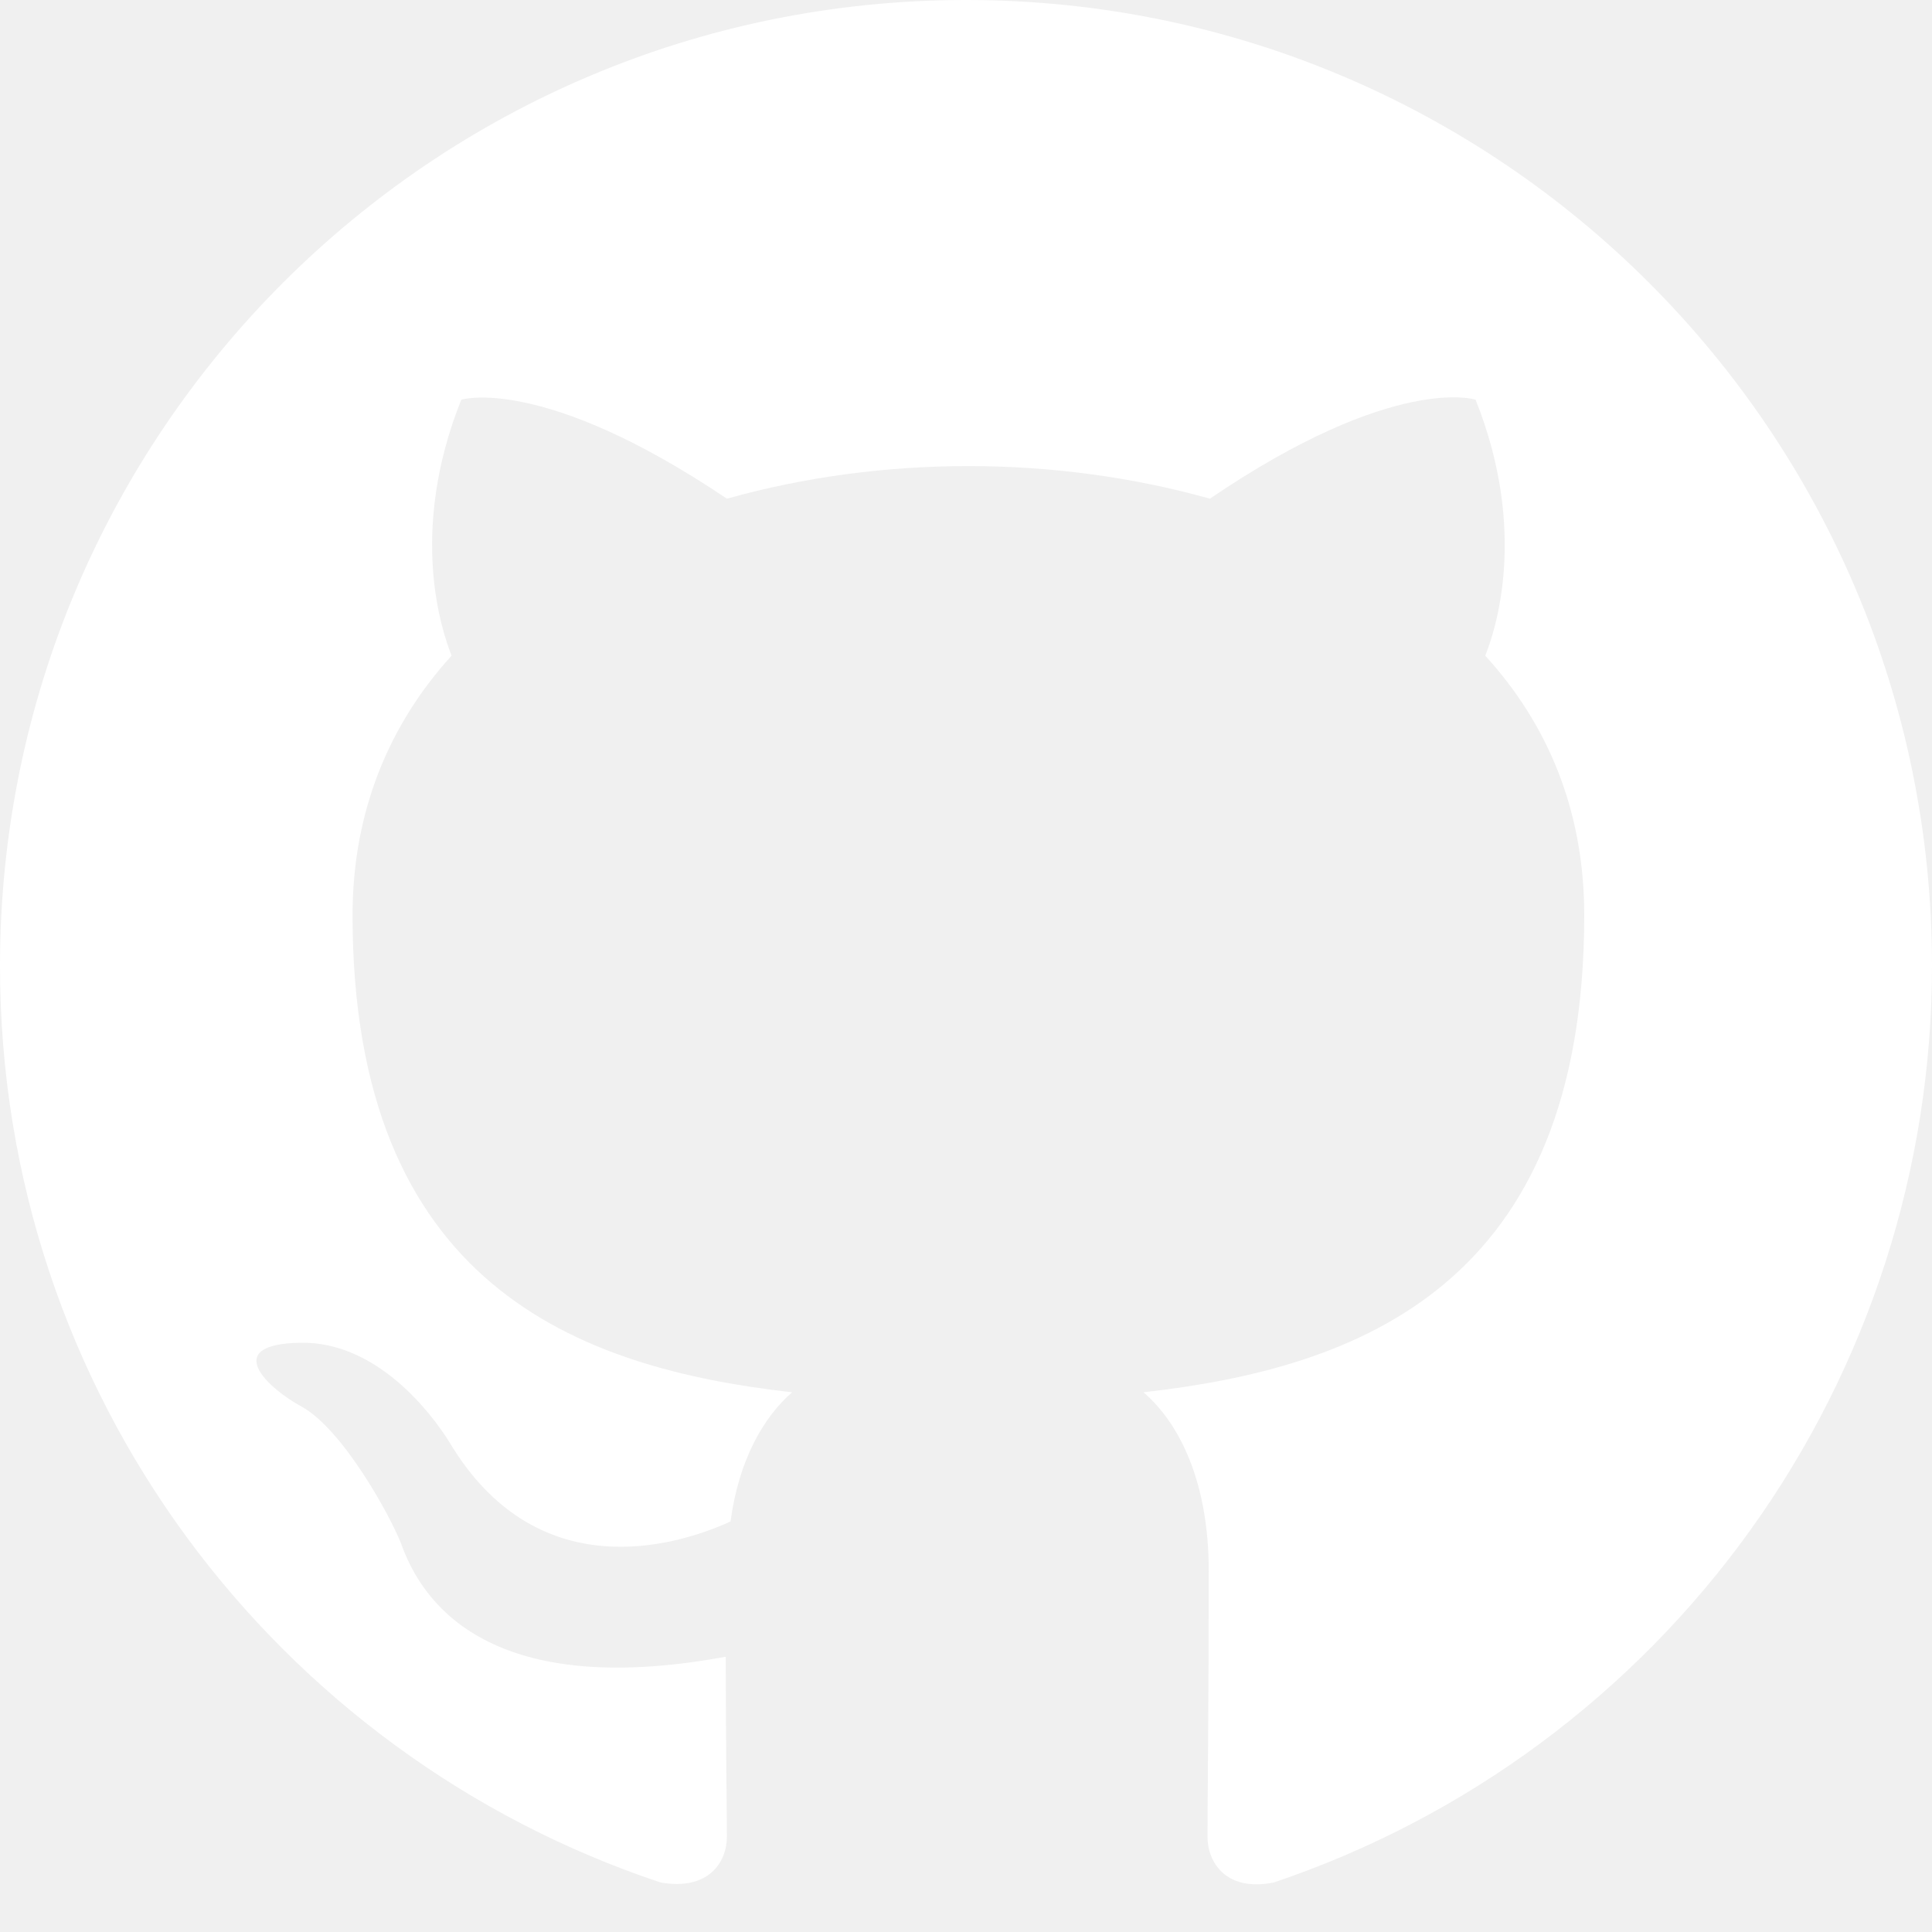
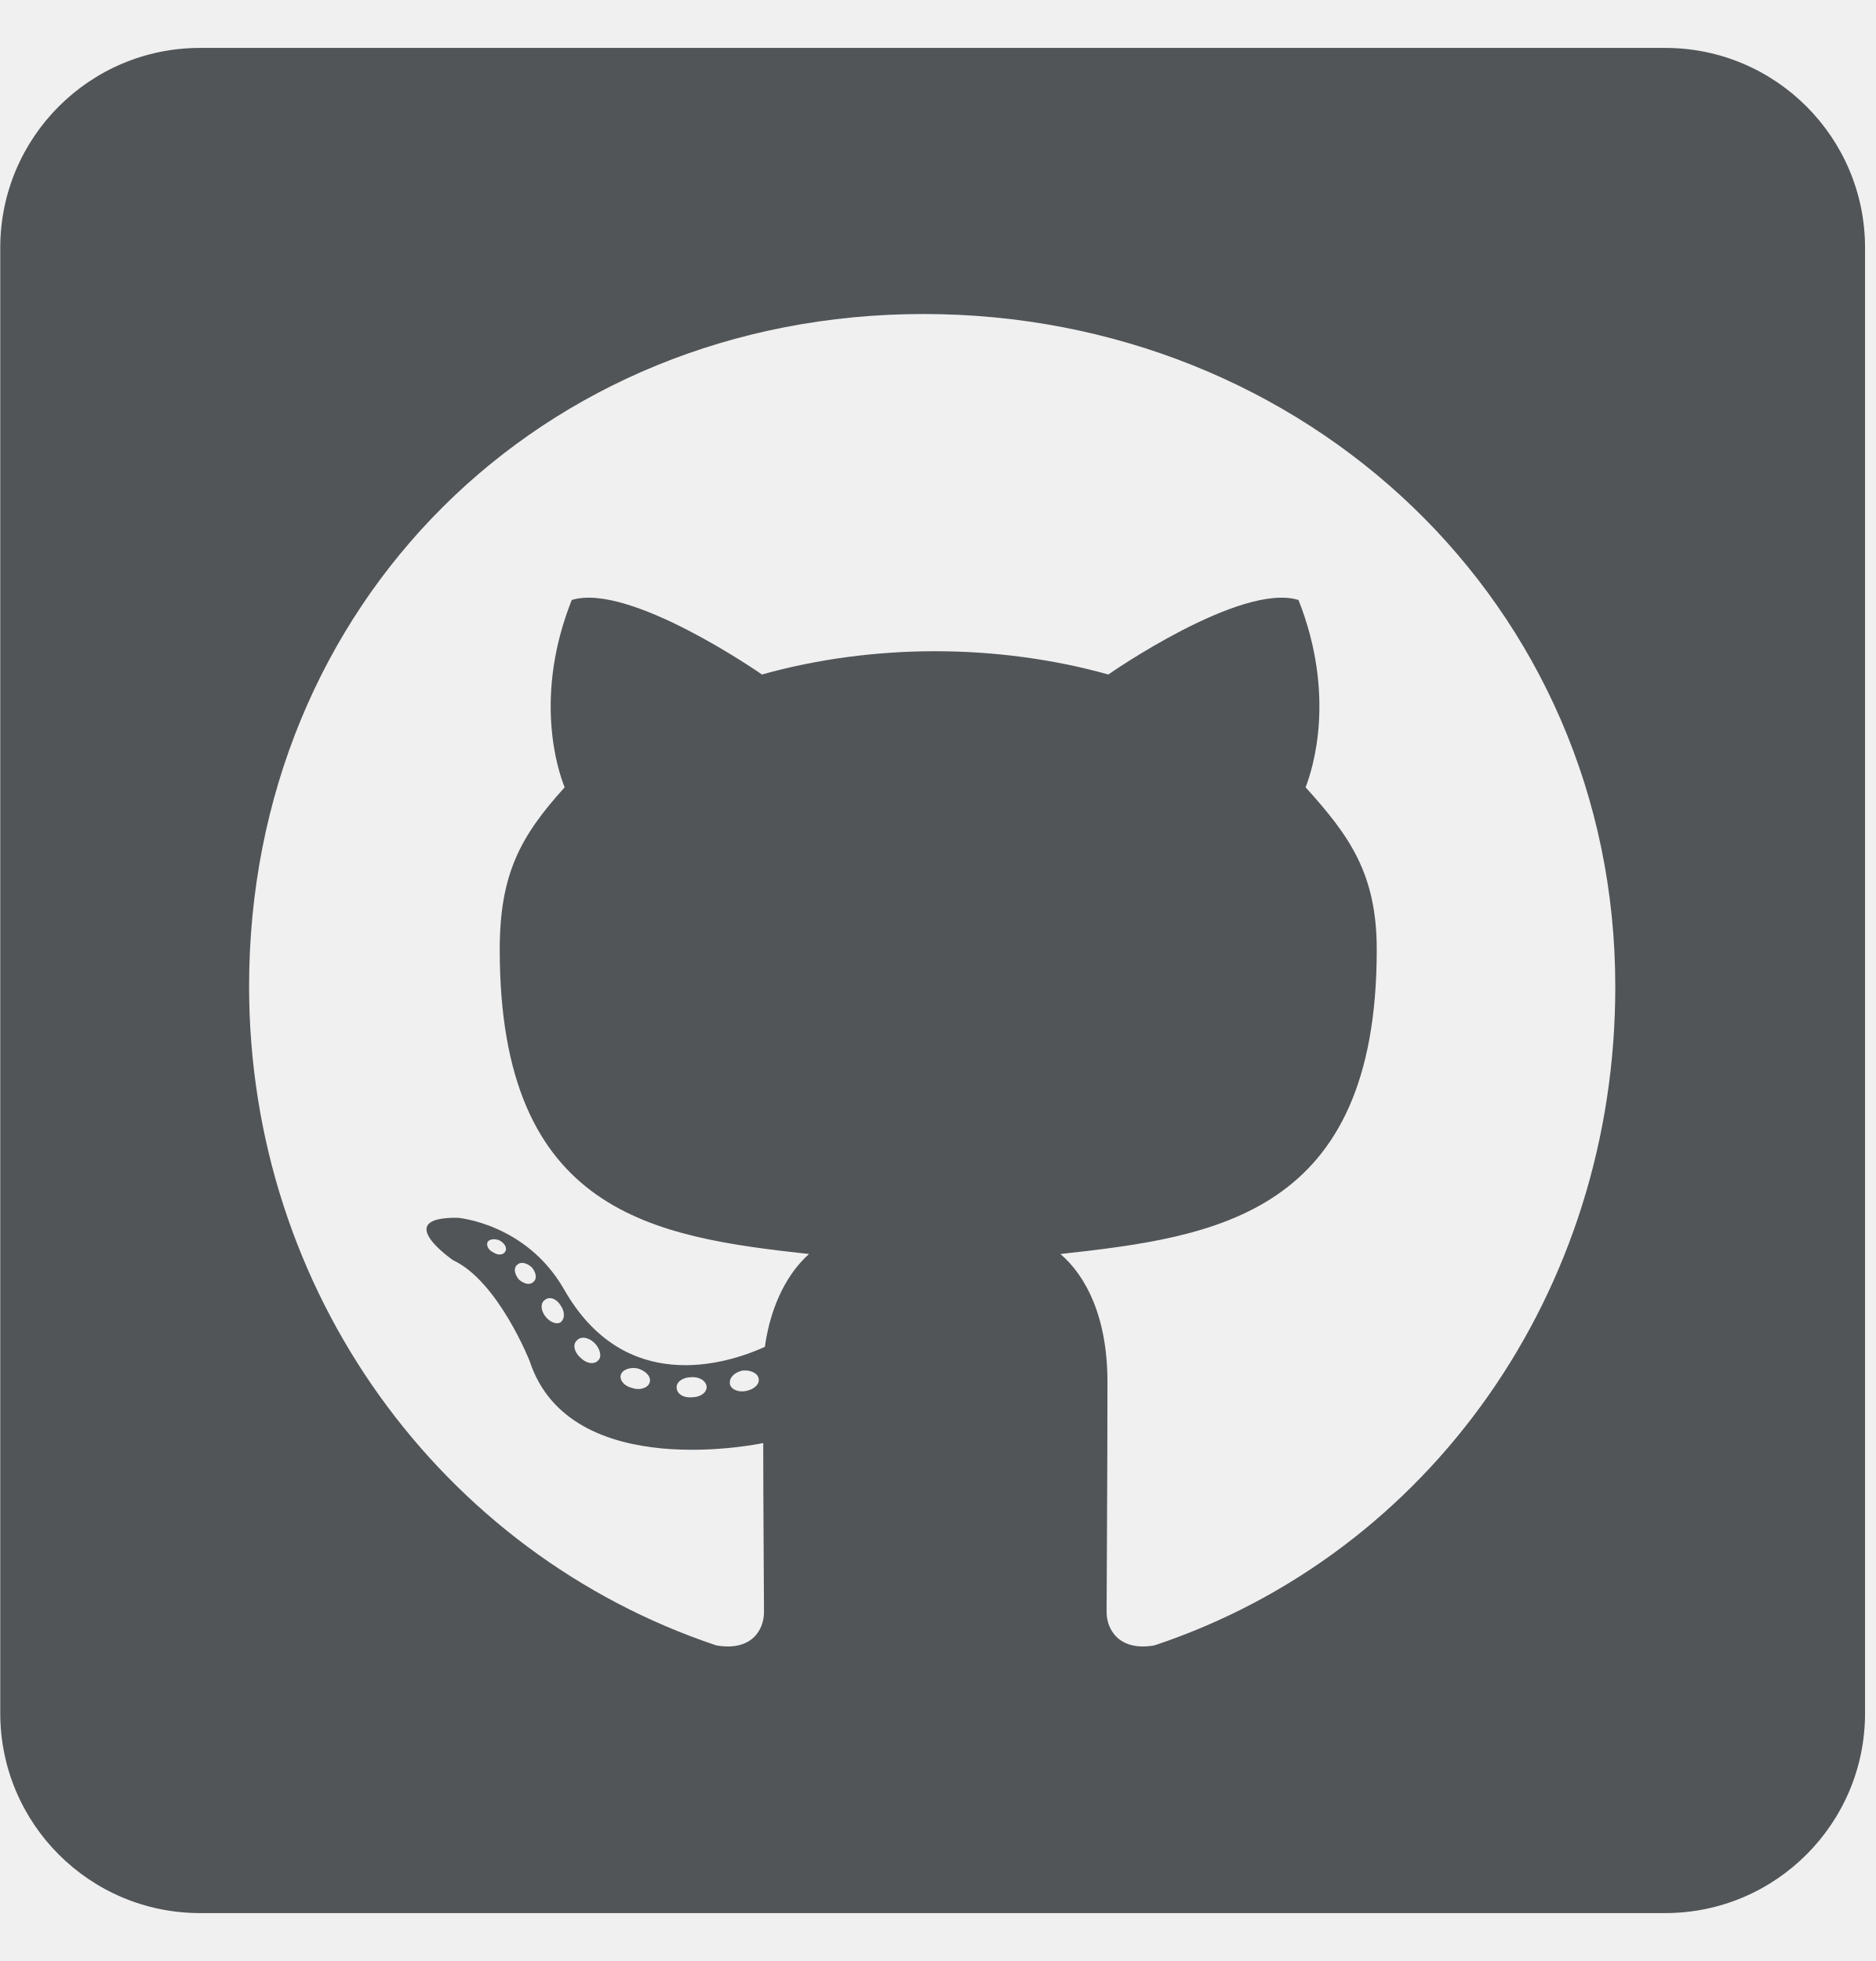
- <svg xmlns="http://www.w3.org/2000/svg" width="25" height="25" viewBox="0 0 25 25" fill="none">
-   <path fill-rule="evenodd" clip-rule="evenodd" d="M12.5 0C5.594 0 0 5.594 0 12.5C0 18.031 3.578 22.703 8.547 24.359C9.172 24.469 9.406 24.094 9.406 23.766C9.406 23.469 9.391 22.484 9.391 21.438C6.25 22.016 5.438 20.672 5.188 19.969C5.047 19.609 4.438 18.5 3.906 18.203C3.469 17.969 2.844 17.391 3.891 17.375C4.875 17.359 5.578 18.281 5.812 18.656C6.938 20.547 8.734 20.016 9.453 19.688C9.562 18.875 9.891 18.328 10.25 18.016C7.469 17.703 4.562 16.625 4.562 11.844C4.562 10.484 5.047 9.359 5.844 8.484C5.719 8.172 5.281 6.891 5.969 5.172C5.969 5.172 7.016 4.844 9.406 6.453C10.406 6.172 11.469 6.031 12.531 6.031C13.594 6.031 14.656 6.172 15.656 6.453C18.047 4.828 19.094 5.172 19.094 5.172C19.781 6.891 19.344 8.172 19.219 8.484C20.016 9.359 20.5 10.469 20.5 11.844C20.5 16.641 17.578 17.703 14.797 18.016C15.25 18.406 15.641 19.156 15.641 20.328C15.641 22 15.625 23.344 15.625 23.766C15.625 24.094 15.859 24.484 16.484 24.359C18.966 23.522 21.122 21.927 22.65 19.799C24.177 17.672 24.999 15.119 25 12.5C25 5.594 19.406 0 12.5 0Z" fill="white" />
+ <svg xmlns="http://www.w3.org/2000/svg" width="22" height="23" viewBox="0 0 22 23" fill="none">
+   <path d="M19.534 0.562H2.346C1.052 0.562 0.003 1.612 0.003 2.906V20.094C0.003 21.388 1.052 22.438 2.346 22.438H19.534C20.828 22.438 21.878 21.388 21.878 20.094V2.906C21.878 1.612 20.828 0.562 19.534 0.562ZM13.543 19.298C13.132 19.371 12.981 19.117 12.981 18.907C12.981 18.644 12.991 17.296 12.991 16.207C12.991 15.445 12.737 14.962 12.439 14.708C14.246 14.508 16.15 14.259 16.15 11.139C16.15 10.25 15.833 9.806 15.315 9.234C15.398 9.024 15.676 8.16 15.232 7.037C14.553 6.827 13.001 7.911 13.001 7.911C12.356 7.73 11.658 7.638 10.969 7.638C10.281 7.638 9.583 7.73 8.938 7.911C8.938 7.911 7.385 6.827 6.707 7.037C6.262 8.155 6.536 9.02 6.624 9.234C6.106 9.806 5.862 10.25 5.862 11.139C5.862 14.244 7.683 14.508 9.49 14.708C9.255 14.918 9.045 15.279 8.972 15.797C8.508 16.007 7.322 16.368 6.614 15.118C6.169 14.347 5.369 14.283 5.369 14.283C4.578 14.273 5.315 14.781 5.315 14.781C5.842 15.025 6.213 15.963 6.213 15.963C6.687 17.413 8.953 16.925 8.953 16.925C8.953 17.604 8.962 18.707 8.962 18.907C8.962 19.117 8.816 19.371 8.401 19.298C5.178 18.219 2.922 15.152 2.922 11.568C2.922 7.086 6.35 3.683 10.833 3.683C15.315 3.683 18.948 7.086 18.948 11.568C18.953 15.152 16.765 18.224 13.543 19.298ZM8.752 16.314C8.66 16.334 8.572 16.295 8.562 16.231C8.552 16.158 8.616 16.095 8.709 16.075C8.801 16.065 8.889 16.105 8.899 16.168C8.914 16.231 8.85 16.295 8.752 16.314ZM8.289 16.27C8.289 16.334 8.215 16.388 8.118 16.388C8.01 16.398 7.937 16.344 7.937 16.27C7.937 16.207 8.01 16.153 8.108 16.153C8.201 16.144 8.289 16.197 8.289 16.27ZM7.62 16.217C7.6 16.28 7.503 16.31 7.419 16.28C7.327 16.261 7.263 16.188 7.283 16.124C7.302 16.061 7.4 16.031 7.483 16.051C7.581 16.08 7.644 16.153 7.62 16.217ZM7.019 15.953C6.975 16.007 6.882 15.997 6.809 15.924C6.736 15.86 6.716 15.768 6.765 15.724C6.809 15.67 6.902 15.68 6.975 15.753C7.039 15.816 7.063 15.914 7.019 15.953ZM6.575 15.509C6.531 15.538 6.448 15.509 6.394 15.435C6.34 15.362 6.34 15.279 6.394 15.245C6.448 15.201 6.531 15.235 6.575 15.309C6.628 15.382 6.628 15.47 6.575 15.509ZM6.257 15.035C6.213 15.079 6.14 15.055 6.086 15.006C6.033 14.942 6.023 14.869 6.067 14.835C6.111 14.791 6.184 14.815 6.238 14.864C6.292 14.928 6.301 15.001 6.257 15.035ZM5.93 14.674C5.911 14.718 5.847 14.727 5.794 14.693C5.73 14.664 5.701 14.61 5.72 14.566C5.74 14.537 5.794 14.523 5.857 14.547C5.92 14.581 5.95 14.635 5.93 14.674Z" fill="#525558" />
</svg>
